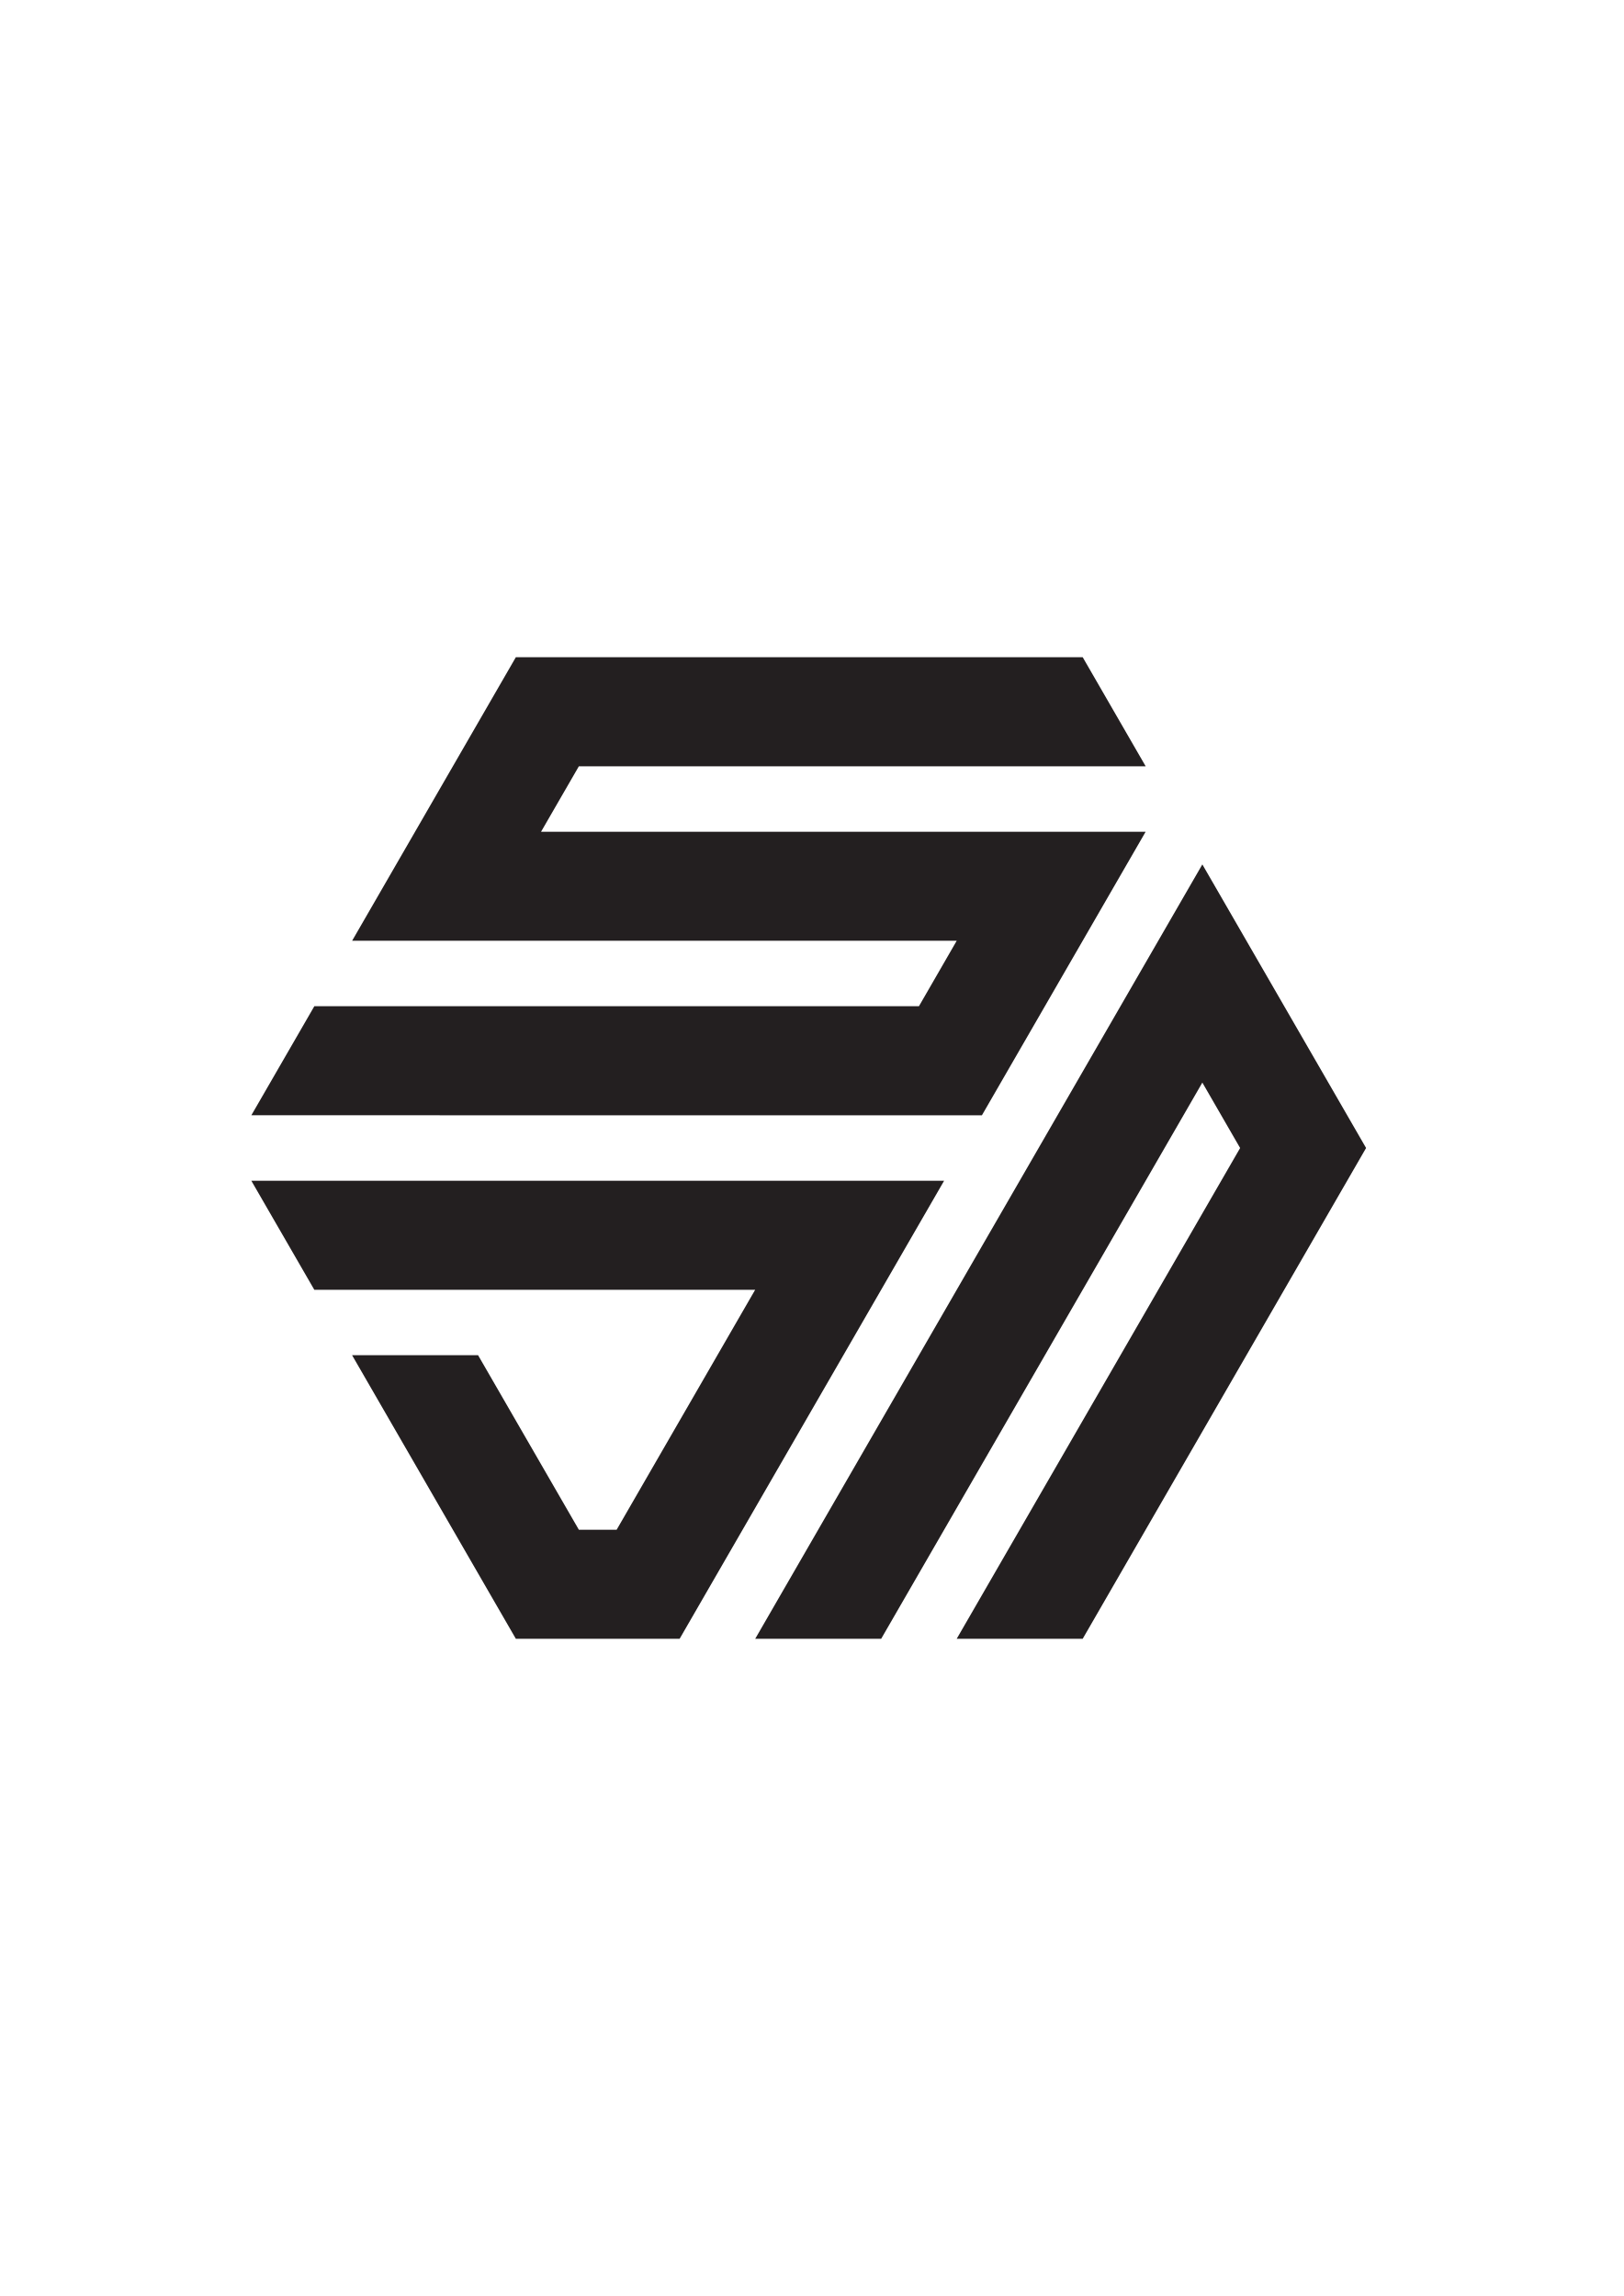
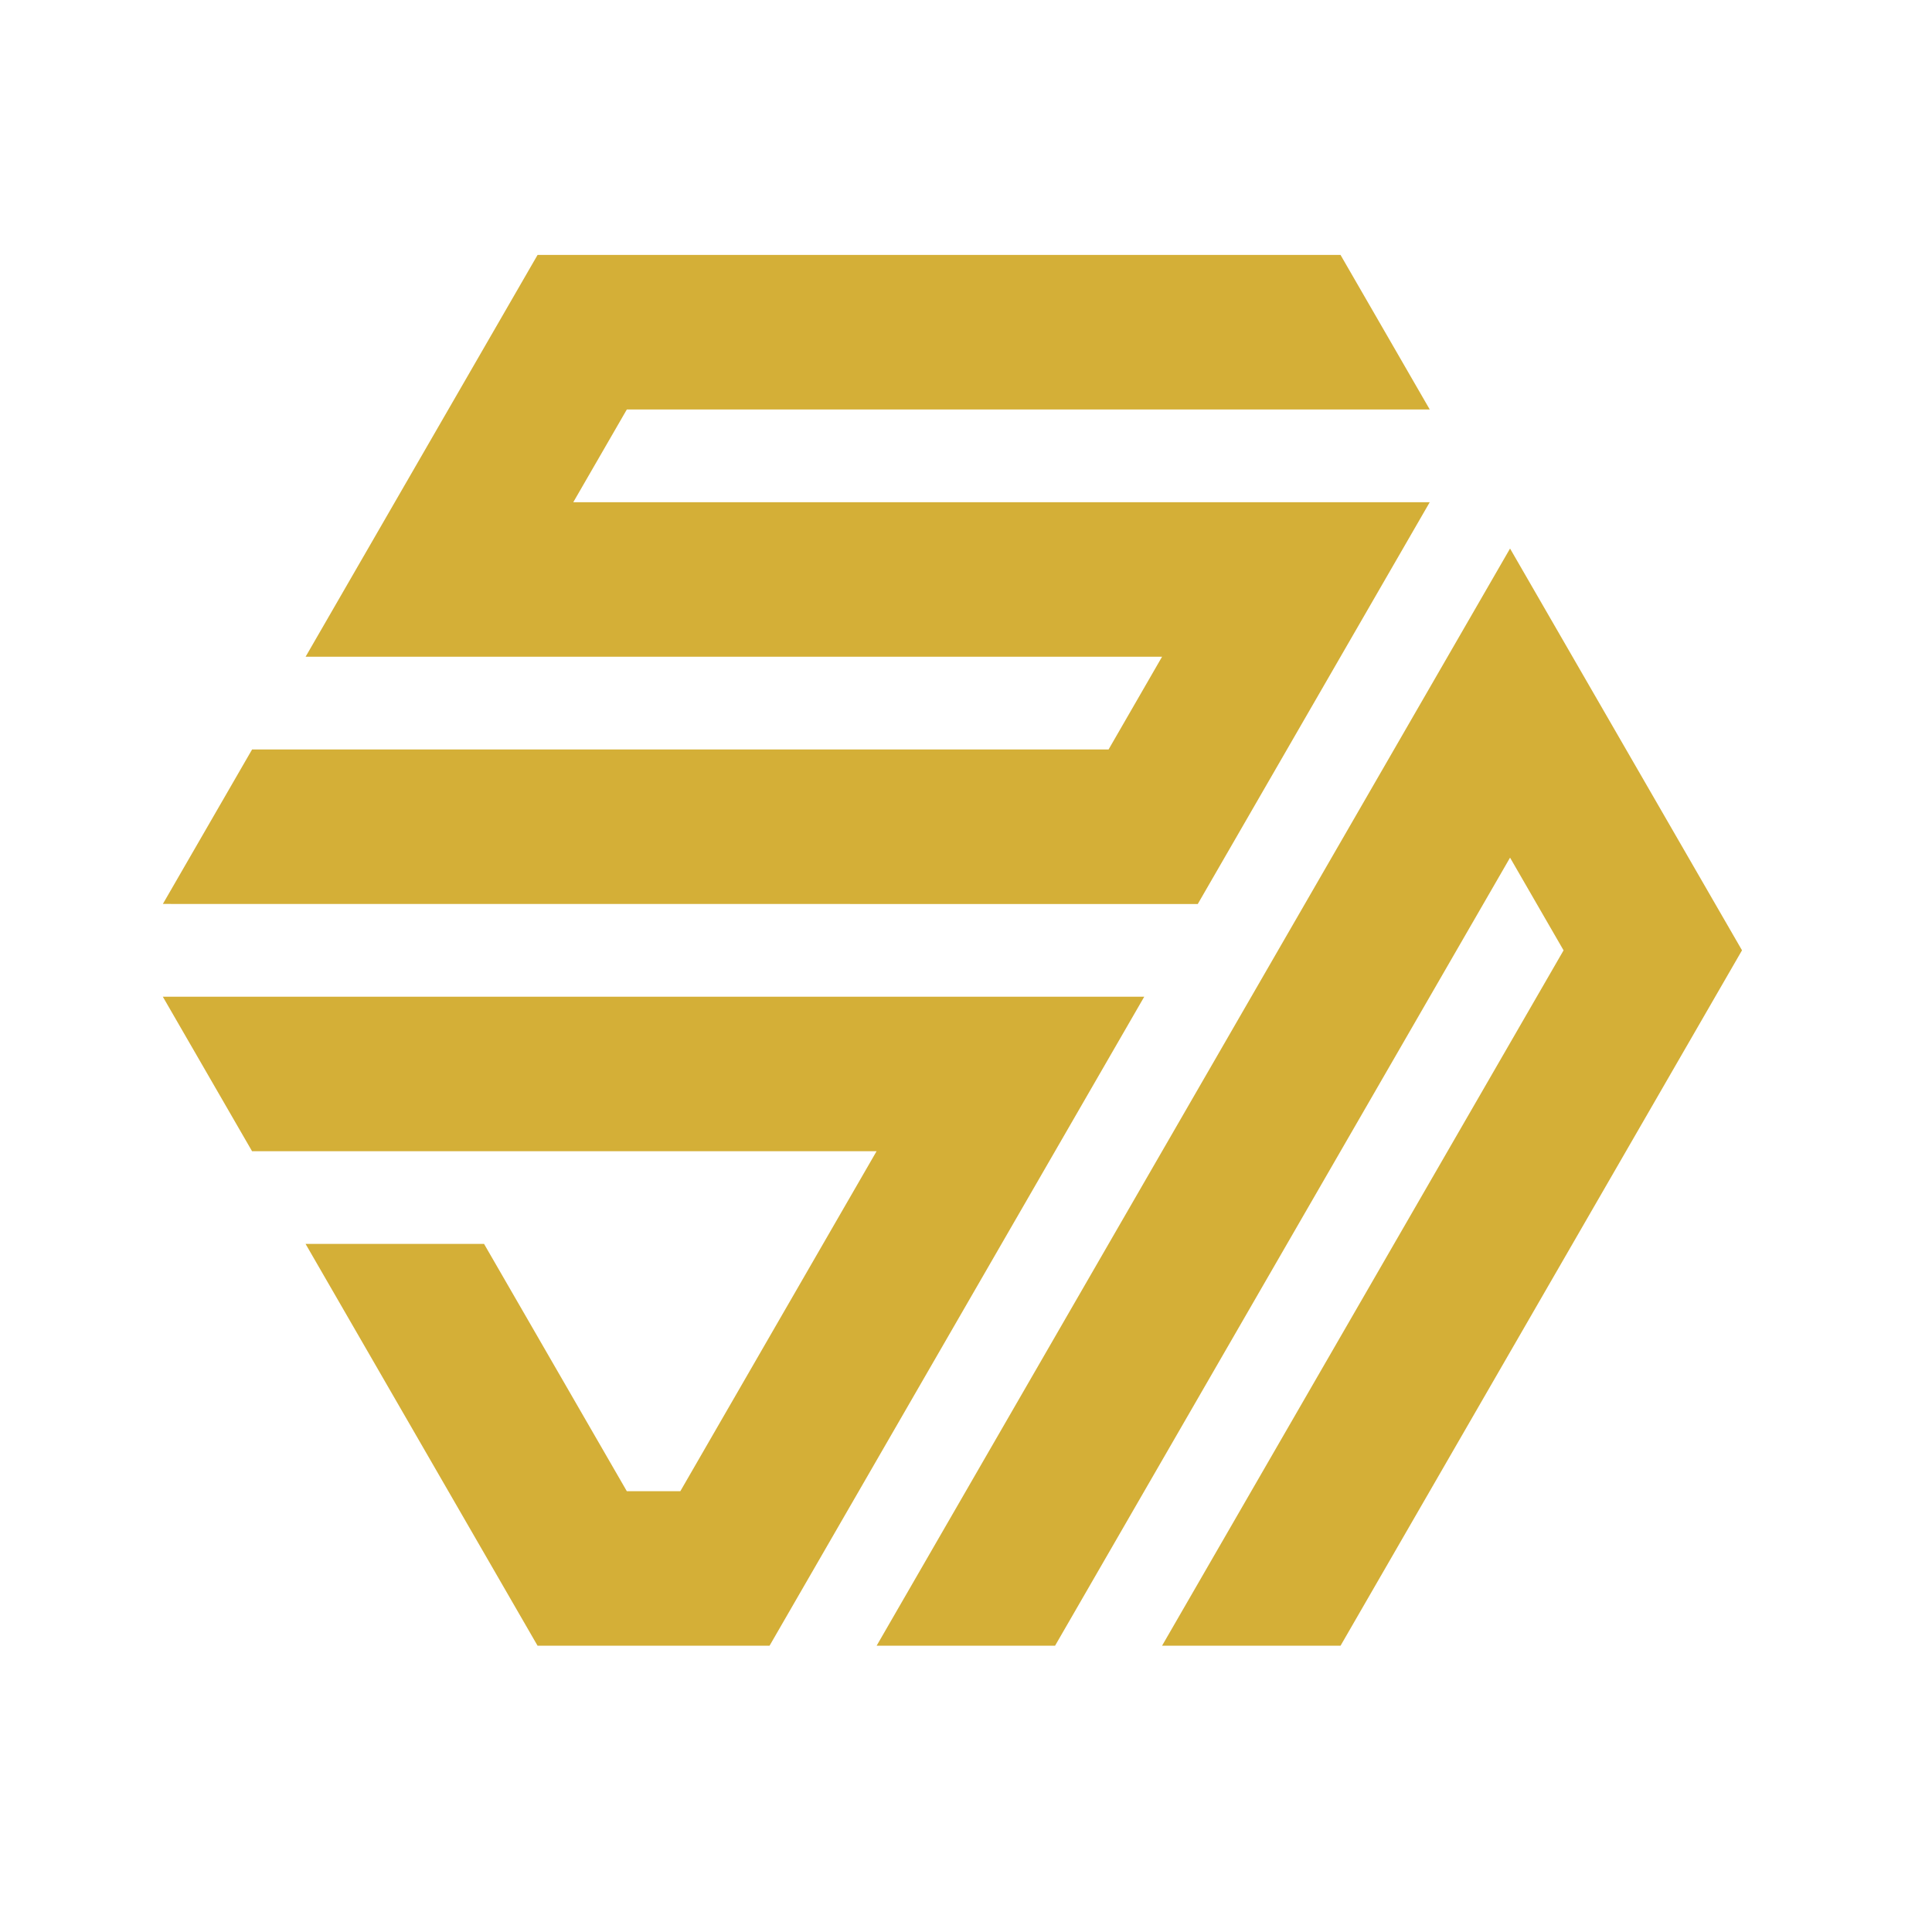
- <svg xmlns="http://www.w3.org/2000/svg" id="Layer_1" version="1.1" viewBox="0 0 595.28 841.89">
+ <svg xmlns="http://www.w3.org/2000/svg" id="Layer_1" version="1.1" viewBox="50 200 500 450" width="64" height="64">
  <defs>
    <style>
      .st0 {
-         fill: #231f20;
+         fill: #D4AF37;
      }
    </style>
  </defs>
  <polygon class="st0" points="420.01 304.98 198.36 304.98 212.22 280.98 420.02 280.98 396.93 240.98 189.12 240.98 129.09 344.96 350.74 344.96 336.9 368.96 115.24 368.96 92.15 408.94 359.98 408.96 420.01 304.98" />
  <polygon class="st0" points="92.14 432.95 115.23 472.93 276.86 472.93 226.07 560.92 212.22 560.92 175.27 496.92 129.08 496.92 189.12 600.91 249.16 600.91 346.13 432.95 92.14 432.95" />
  <polygon class="st0" points="440.8 316.96 276.87 600.91 323.05 600.91 440.8 396.96 454.65 420.95 350.74 600.91 396.93 600.91 500.83 420.94 440.8 316.96" />
</svg>
